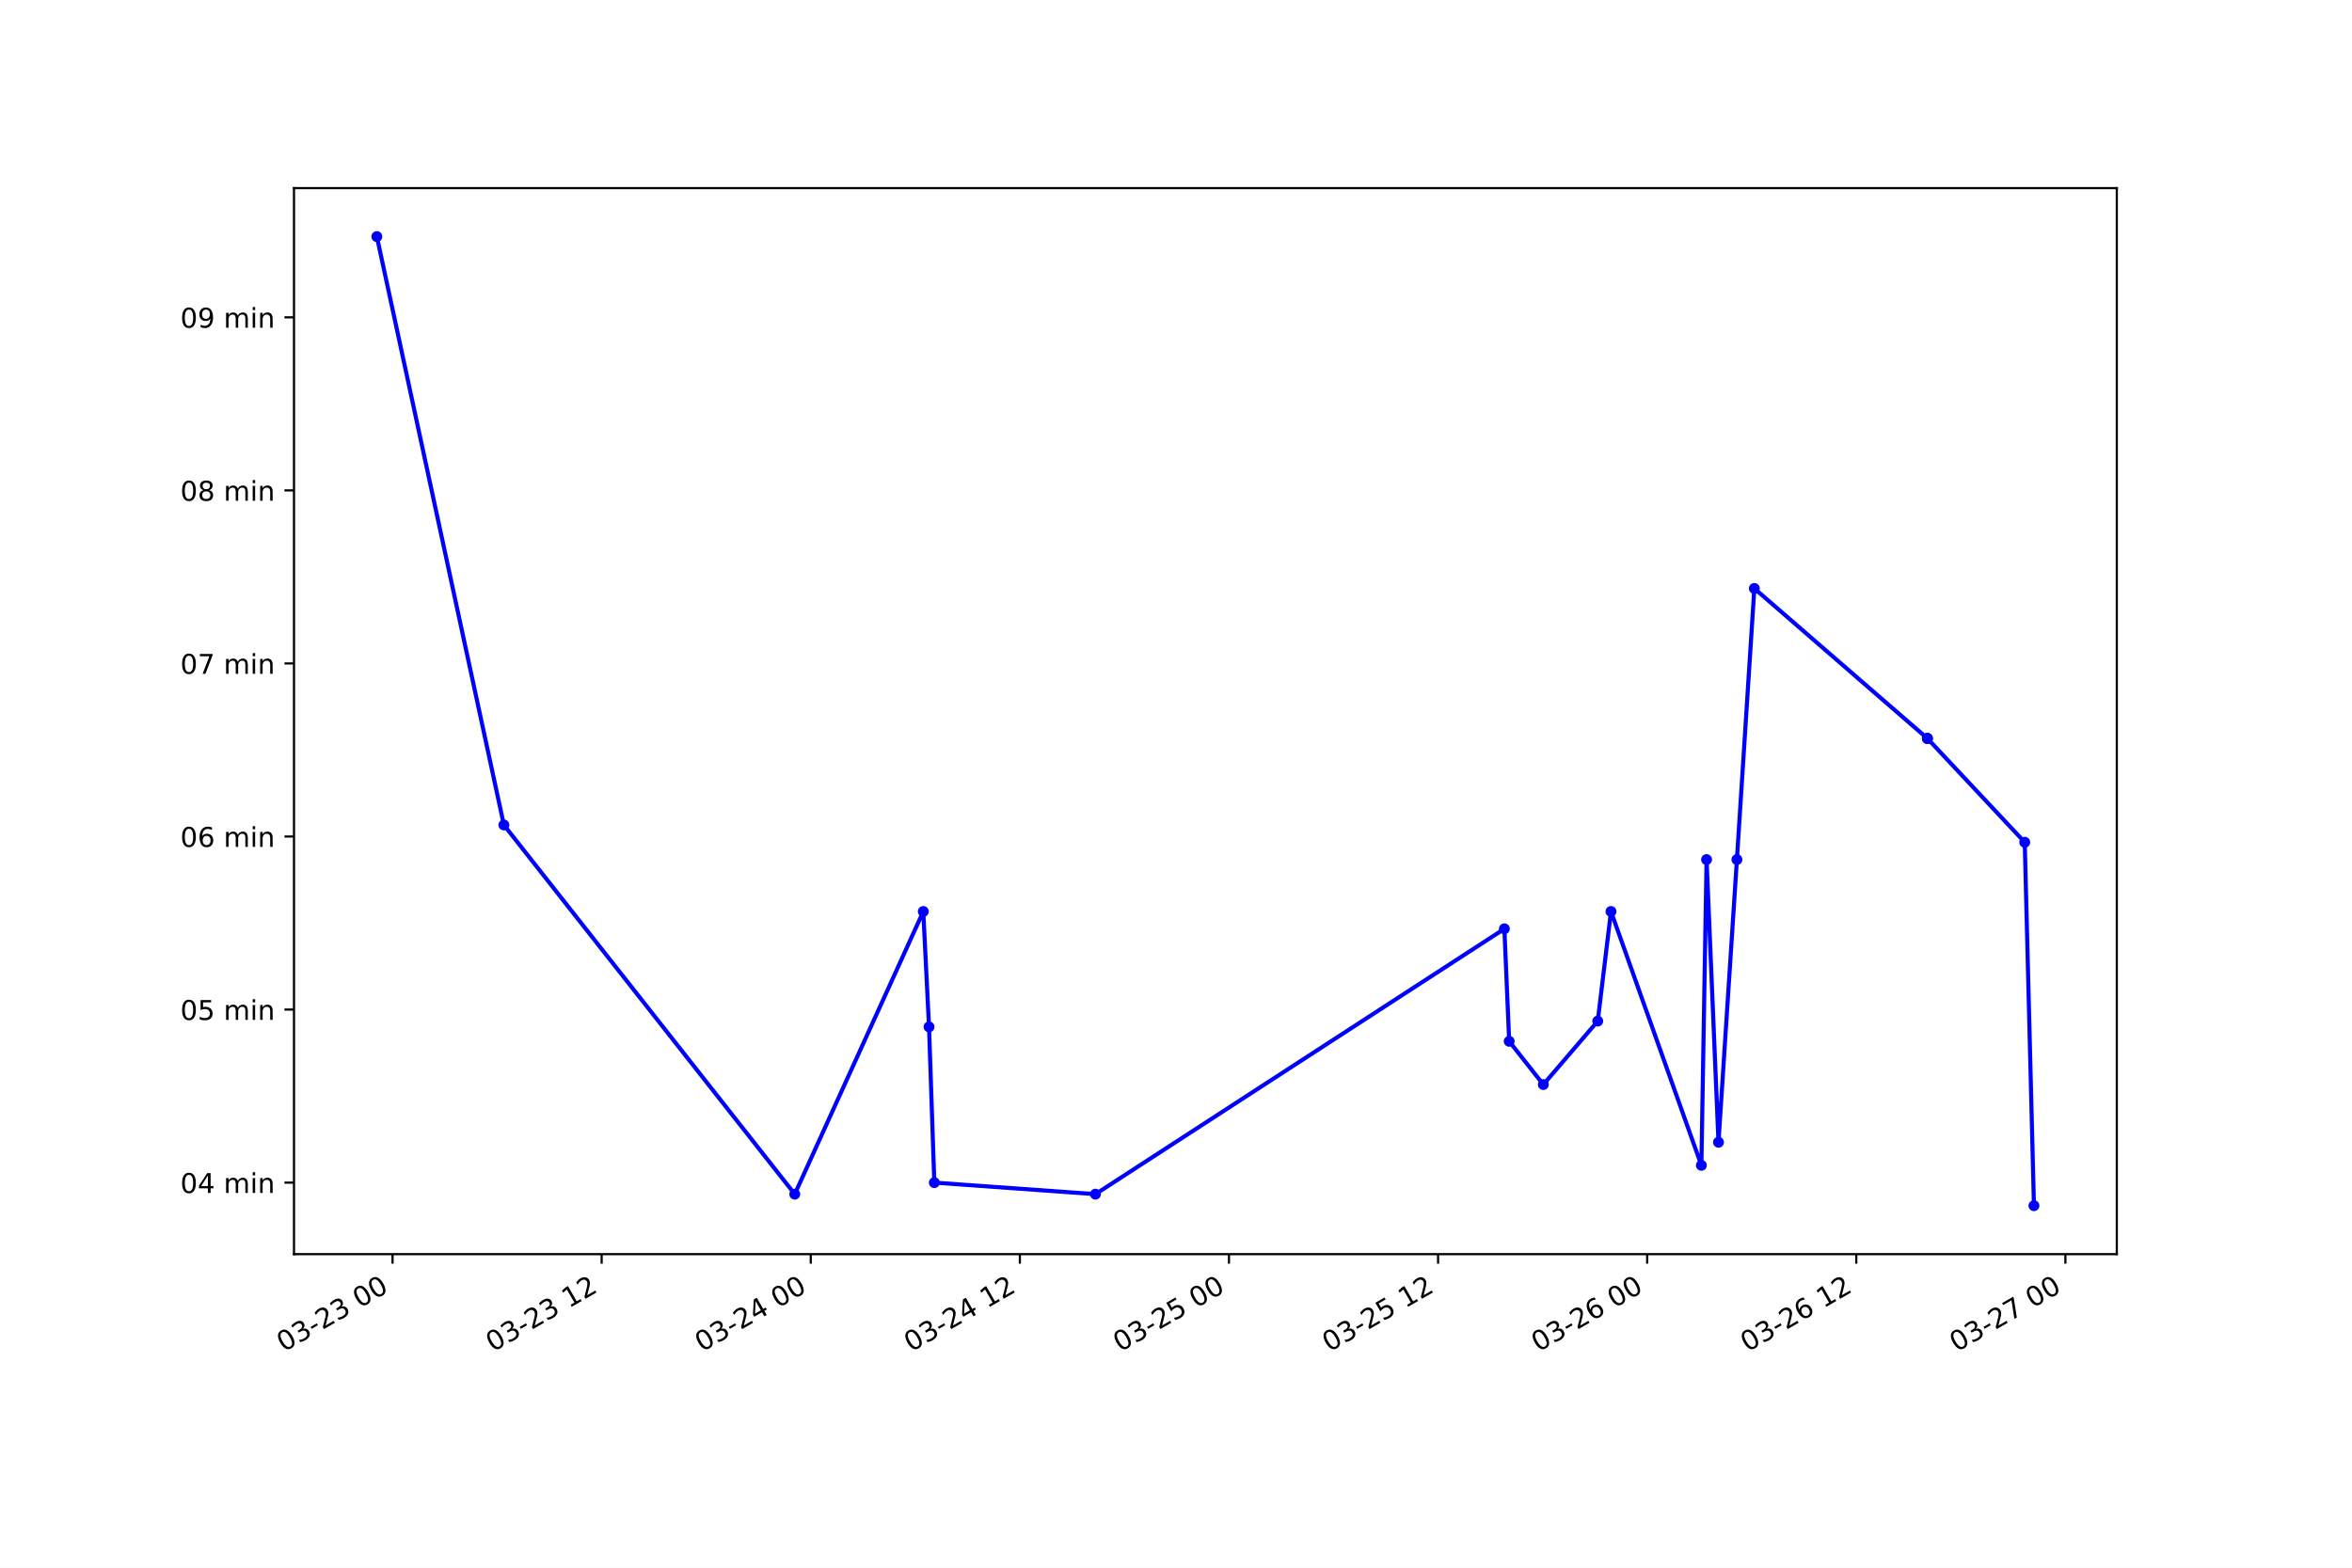
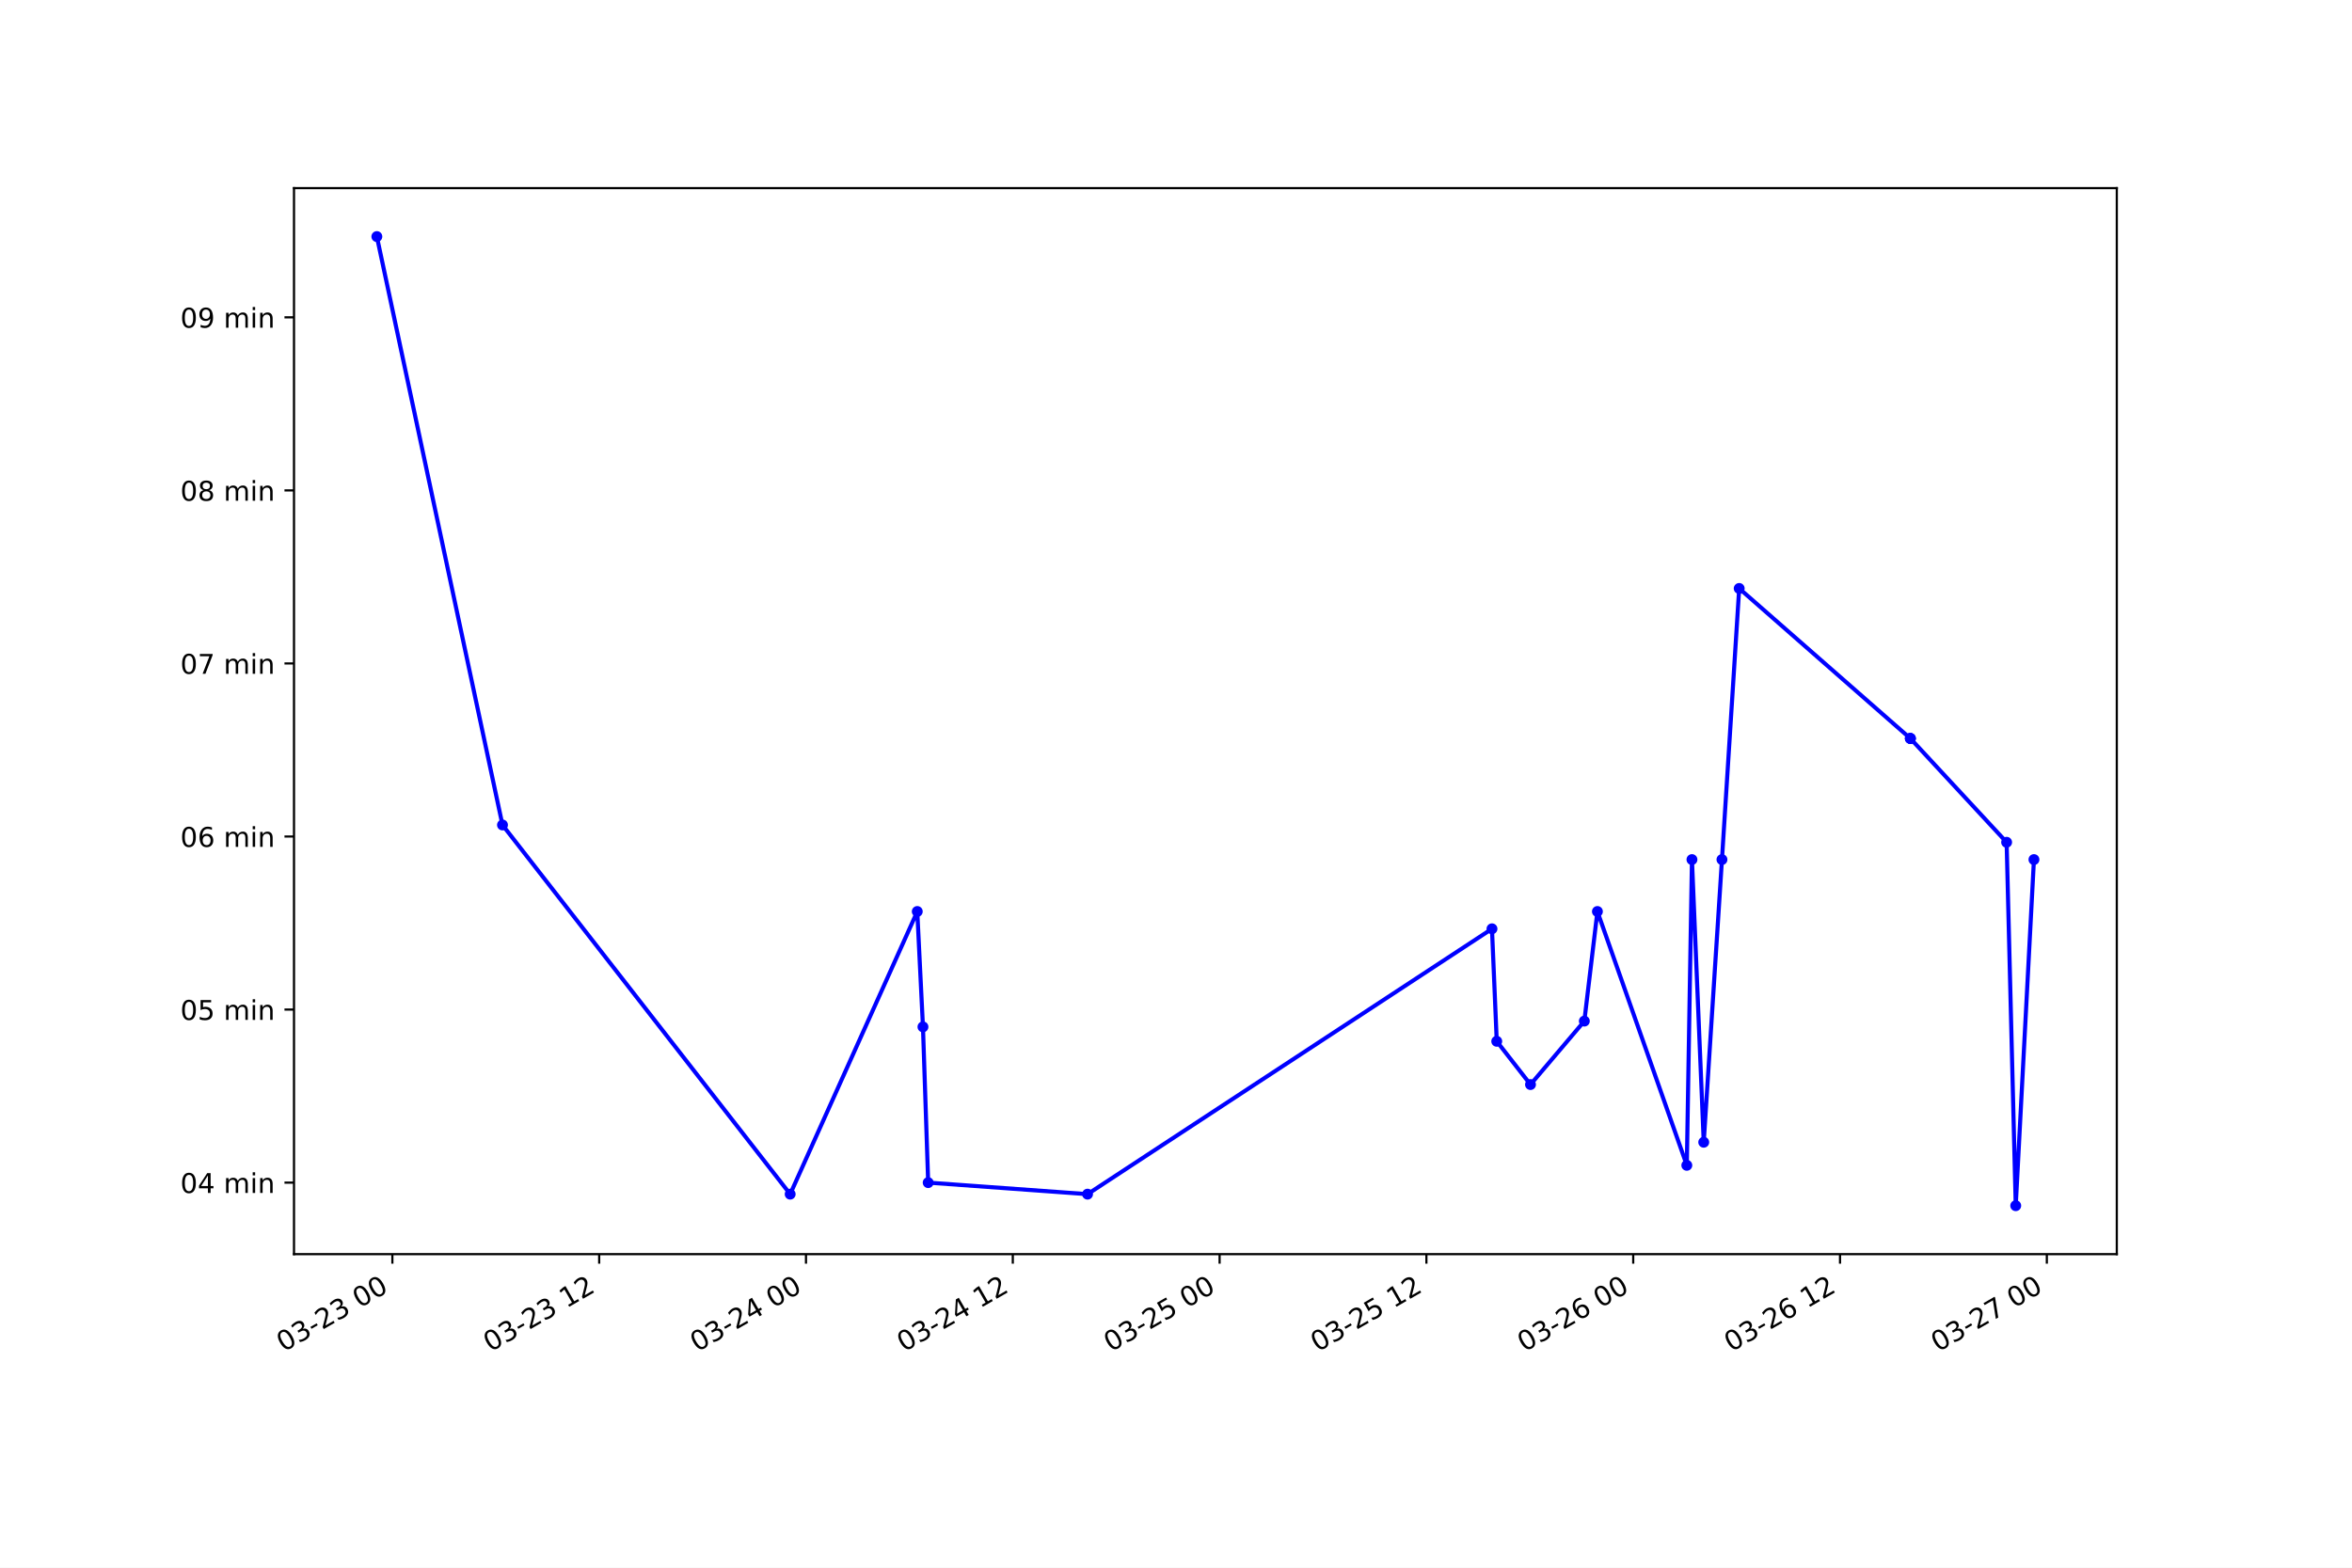
<svg xmlns="http://www.w3.org/2000/svg" xmlns:xlink="http://www.w3.org/1999/xlink" height="576pt" version="1.1" viewBox="0 0 864 576" width="864pt">
  <defs>
    <style type="text/css">*{stroke-linecap:butt;stroke-linejoin:round;}</style>
  </defs>
  <g id="figure_1">
    <g id="patch_1">
      <path d="M 0 576  L 864 576  L 864 0  L 0 0  z " style="fill:#ffffff;" />
    </g>
    <g id="axes_1">
      <g id="patch_2">
        <path d="M 108 460.8  L 777.6 460.8  L 777.6 69.12  L 108 69.12  z " style="fill:#ffffff;" />
      </g>
      <g id="matplotlib.axis_1">
        <g id="xtick_1">
          <g id="line2d_1">
            <defs>
-               <path d="M 0 0  L 0 3.5  " id="m1b69ba616a" style="stroke:#000000;stroke-width:0.8;" />
+               <path d="M 0 0  L 0 3.5  " id="m2a8b4dae64" style="stroke:#000000;stroke-width:0.8;" />
            </defs>
            <g>
-               <use style="stroke:#000000;stroke-width:0.8;" x="144.201" xlink:href="#m1b69ba616a" y="460.8" />
+               <use style="stroke:#000000;stroke-width:0.8;" x="144.138" xlink:href="#m2a8b4dae64" y="460.8" />
            </g>
          </g>
          <g id="text_1">
-             <g transform="translate(104.2238 496.8609)rotate(-30)scale(0.1 -0.1)">
+             <g transform="translate(104.1605 496.8609)rotate(-30)scale(0.1 -0.1)">
              <defs>
                <path d="M 2034 4250  Q 1547 4250 1301 3770  Q 1056 3291 1056 2328  Q 1056 1369 1301 889  Q 1547 409 2034 409  Q 2525 409 2770 889  Q 3016 1369 3016 2328  Q 3016 3291 2770 3770  Q 2525 4250 2034 4250  z M 2034 4750  Q 2819 4750 3233 4129  Q 3647 3509 3647 2328  Q 3647 1150 3233 529  Q 2819 -91 2034 -91  Q 1250 -91 836 529  Q 422 1150 422 2328  Q 422 3509 836 4129  Q 1250 4750 2034 4750  z " id="DejaVuSans-30" transform="scale(0.015625)" />
                <path d="M 2597 2516  Q 3050 2419 3304 2112  Q 3559 1806 3559 1356  Q 3559 666 3084 287  Q 2609 -91 1734 -91  Q 1441 -91 1130 -33  Q 819 25 488 141  L 488 750  Q 750 597 1062 519  Q 1375 441 1716 441  Q 2309 441 2620 675  Q 2931 909 2931 1356  Q 2931 1769 2642 2001  Q 2353 2234 1838 2234  L 1294 2234  L 1294 2753  L 1863 2753  Q 2328 2753 2575 2939  Q 2822 3125 2822 3475  Q 2822 3834 2567 4026  Q 2313 4219 1838 4219  Q 1578 4219 1281 4162  Q 984 4106 628 3988  L 628 4550  Q 988 4650 1302 4700  Q 1616 4750 1894 4750  Q 2613 4750 3031 4423  Q 3450 4097 3450 3541  Q 3450 3153 3228 2886  Q 3006 2619 2597 2516  z " id="DejaVuSans-33" transform="scale(0.015625)" />
                <path d="M 313 2009  L 1997 2009  L 1997 1497  L 313 1497  L 313 2009  z " id="DejaVuSans-2d" transform="scale(0.015625)" />
                <path d="M 1228 531  L 3431 531  L 3431 0  L 469 0  L 469 531  Q 828 903 1448 1529  Q 2069 2156 2228 2338  Q 2531 2678 2651 2914  Q 2772 3150 2772 3378  Q 2772 3750 2511 3984  Q 2250 4219 1831 4219  Q 1534 4219 1204 4116  Q 875 4013 500 3803  L 500 4441  Q 881 4594 1212 4672  Q 1544 4750 1819 4750  Q 2544 4750 2975 4387  Q 3406 4025 3406 3419  Q 3406 3131 3298 2873  Q 3191 2616 2906 2266  Q 2828 2175 2409 1742  Q 1991 1309 1228 531  z " id="DejaVuSans-32" transform="scale(0.015625)" />
                <path id="DejaVuSans-20" transform="scale(0.015625)" />
              </defs>
              <use xlink:href="#DejaVuSans-30" />
              <use x="63.623" xlink:href="#DejaVuSans-33" />
              <use x="127.246" xlink:href="#DejaVuSans-2d" />
              <use x="163.33" xlink:href="#DejaVuSans-32" />
              <use x="226.953" xlink:href="#DejaVuSans-33" />
              <use x="290.576" xlink:href="#DejaVuSans-20" />
              <use x="322.363" xlink:href="#DejaVuSans-30" />
              <use x="385.986" xlink:href="#DejaVuSans-30" />
            </g>
          </g>
        </g>
        <g id="xtick_2">
          <g id="line2d_2">
            <g>
-               <use style="stroke:#000000;stroke-width:0.8;" x="221.015" xlink:href="#m1b69ba616a" y="460.8" />
+               <use style="stroke:#000000;stroke-width:0.8;" x="220.108" xlink:href="#m2a8b4dae64" y="460.8" />
            </g>
          </g>
          <g id="text_2">
-             <g transform="translate(181.0382 496.8609)rotate(-30)scale(0.1 -0.1)">
+             <g transform="translate(180.1305 496.8609)rotate(-30)scale(0.1 -0.1)">
              <defs>
                <path d="M 794 531  L 1825 531  L 1825 4091  L 703 3866  L 703 4441  L 1819 4666  L 2450 4666  L 2450 531  L 3481 531  L 3481 0  L 794 0  L 794 531  z " id="DejaVuSans-31" transform="scale(0.015625)" />
              </defs>
              <use xlink:href="#DejaVuSans-30" />
              <use x="63.623" xlink:href="#DejaVuSans-33" />
              <use x="127.246" xlink:href="#DejaVuSans-2d" />
              <use x="163.33" xlink:href="#DejaVuSans-32" />
              <use x="226.953" xlink:href="#DejaVuSans-33" />
              <use x="290.576" xlink:href="#DejaVuSans-20" />
              <use x="322.363" xlink:href="#DejaVuSans-31" />
              <use x="385.986" xlink:href="#DejaVuSans-32" />
            </g>
          </g>
        </g>
        <g id="xtick_3">
          <g id="line2d_3">
            <g>
-               <use style="stroke:#000000;stroke-width:0.8;" x="297.83" xlink:href="#m1b69ba616a" y="460.8" />
+               <use style="stroke:#000000;stroke-width:0.8;" x="296.078" xlink:href="#m2a8b4dae64" y="460.8" />
            </g>
          </g>
          <g id="text_3">
-             <g transform="translate(257.8526 496.8609)rotate(-30)scale(0.1 -0.1)">
+             <g transform="translate(256.1005 496.8609)rotate(-30)scale(0.1 -0.1)">
              <defs>
                <path d="M 2419 4116  L 825 1625  L 2419 1625  L 2419 4116  z M 2253 4666  L 3047 4666  L 3047 1625  L 3713 1625  L 3713 1100  L 3047 1100  L 3047 0  L 2419 0  L 2419 1100  L 313 1100  L 313 1709  L 2253 4666  z " id="DejaVuSans-34" transform="scale(0.015625)" />
              </defs>
              <use xlink:href="#DejaVuSans-30" />
              <use x="63.623" xlink:href="#DejaVuSans-33" />
              <use x="127.246" xlink:href="#DejaVuSans-2d" />
              <use x="163.33" xlink:href="#DejaVuSans-32" />
              <use x="226.953" xlink:href="#DejaVuSans-34" />
              <use x="290.576" xlink:href="#DejaVuSans-20" />
              <use x="322.363" xlink:href="#DejaVuSans-30" />
              <use x="385.986" xlink:href="#DejaVuSans-30" />
            </g>
          </g>
        </g>
        <g id="xtick_4">
          <g id="line2d_4">
            <g>
-               <use style="stroke:#000000;stroke-width:0.8;" x="374.644" xlink:href="#m1b69ba616a" y="460.8" />
+               <use style="stroke:#000000;stroke-width:0.8;" x="372.048" xlink:href="#m2a8b4dae64" y="460.8" />
            </g>
          </g>
          <g id="text_4">
-             <g transform="translate(334.667 496.8609)rotate(-30)scale(0.1 -0.1)">
+             <g transform="translate(332.0705 496.8609)rotate(-30)scale(0.1 -0.1)">
              <use xlink:href="#DejaVuSans-30" />
              <use x="63.623" xlink:href="#DejaVuSans-33" />
              <use x="127.246" xlink:href="#DejaVuSans-2d" />
              <use x="163.33" xlink:href="#DejaVuSans-32" />
              <use x="226.953" xlink:href="#DejaVuSans-34" />
              <use x="290.576" xlink:href="#DejaVuSans-20" />
              <use x="322.363" xlink:href="#DejaVuSans-31" />
              <use x="385.986" xlink:href="#DejaVuSans-32" />
            </g>
          </g>
        </g>
        <g id="xtick_5">
          <g id="line2d_5">
            <g>
-               <use style="stroke:#000000;stroke-width:0.8;" x="451.459" xlink:href="#m1b69ba616a" y="460.8" />
+               <use style="stroke:#000000;stroke-width:0.8;" x="448.018" xlink:href="#m2a8b4dae64" y="460.8" />
            </g>
          </g>
          <g id="text_5">
-             <g transform="translate(411.4814 496.8609)rotate(-30)scale(0.1 -0.1)">
+             <g transform="translate(408.0405 496.8609)rotate(-30)scale(0.1 -0.1)">
              <defs>
                <path d="M 691 4666  L 3169 4666  L 3169 4134  L 1269 4134  L 1269 2991  Q 1406 3038 1543 3061  Q 1681 3084 1819 3084  Q 2600 3084 3056 2656  Q 3513 2228 3513 1497  Q 3513 744 3044 326  Q 2575 -91 1722 -91  Q 1428 -91 1123 -41  Q 819 9 494 109  L 494 744  Q 775 591 1075 516  Q 1375 441 1709 441  Q 2250 441 2565 725  Q 2881 1009 2881 1497  Q 2881 1984 2565 2268  Q 2250 2553 1709 2553  Q 1456 2553 1204 2497  Q 953 2441 691 2322  L 691 4666  z " id="DejaVuSans-35" transform="scale(0.015625)" />
              </defs>
              <use xlink:href="#DejaVuSans-30" />
              <use x="63.623" xlink:href="#DejaVuSans-33" />
              <use x="127.246" xlink:href="#DejaVuSans-2d" />
              <use x="163.33" xlink:href="#DejaVuSans-32" />
              <use x="226.953" xlink:href="#DejaVuSans-35" />
              <use x="290.576" xlink:href="#DejaVuSans-20" />
              <use x="322.363" xlink:href="#DejaVuSans-30" />
              <use x="385.986" xlink:href="#DejaVuSans-30" />
            </g>
          </g>
        </g>
        <g id="xtick_6">
          <g id="line2d_6">
            <g>
-               <use style="stroke:#000000;stroke-width:0.8;" x="528.273" xlink:href="#m1b69ba616a" y="460.8" />
+               <use style="stroke:#000000;stroke-width:0.8;" x="523.988" xlink:href="#m2a8b4dae64" y="460.8" />
            </g>
          </g>
          <g id="text_6">
-             <g transform="translate(488.2957 496.8609)rotate(-30)scale(0.1 -0.1)">
+             <g transform="translate(484.0105 496.8609)rotate(-30)scale(0.1 -0.1)">
              <use xlink:href="#DejaVuSans-30" />
              <use x="63.623" xlink:href="#DejaVuSans-33" />
              <use x="127.246" xlink:href="#DejaVuSans-2d" />
              <use x="163.33" xlink:href="#DejaVuSans-32" />
              <use x="226.953" xlink:href="#DejaVuSans-35" />
              <use x="290.576" xlink:href="#DejaVuSans-20" />
              <use x="322.363" xlink:href="#DejaVuSans-31" />
              <use x="385.986" xlink:href="#DejaVuSans-32" />
            </g>
          </g>
        </g>
        <g id="xtick_7">
          <g id="line2d_7">
            <g>
-               <use style="stroke:#000000;stroke-width:0.8;" x="605.087" xlink:href="#m1b69ba616a" y="460.8" />
+               <use style="stroke:#000000;stroke-width:0.8;" x="599.958" xlink:href="#m2a8b4dae64" y="460.8" />
            </g>
          </g>
          <g id="text_7">
-             <g transform="translate(565.1101 496.8609)rotate(-30)scale(0.1 -0.1)">
+             <g transform="translate(559.9805 496.8609)rotate(-30)scale(0.1 -0.1)">
              <defs>
                <path d="M 2113 2584  Q 1688 2584 1439 2293  Q 1191 2003 1191 1497  Q 1191 994 1439 701  Q 1688 409 2113 409  Q 2538 409 2786 701  Q 3034 994 3034 1497  Q 3034 2003 2786 2293  Q 2538 2584 2113 2584  z M 3366 4563  L 3366 3988  Q 3128 4100 2886 4159  Q 2644 4219 2406 4219  Q 1781 4219 1451 3797  Q 1122 3375 1075 2522  Q 1259 2794 1537 2939  Q 1816 3084 2150 3084  Q 2853 3084 3261 2657  Q 3669 2231 3669 1497  Q 3669 778 3244 343  Q 2819 -91 2113 -91  Q 1303 -91 875 529  Q 447 1150 447 2328  Q 447 3434 972 4092  Q 1497 4750 2381 4750  Q 2619 4750 2861 4703  Q 3103 4656 3366 4563  z " id="DejaVuSans-36" transform="scale(0.015625)" />
              </defs>
              <use xlink:href="#DejaVuSans-30" />
              <use x="63.623" xlink:href="#DejaVuSans-33" />
              <use x="127.246" xlink:href="#DejaVuSans-2d" />
              <use x="163.33" xlink:href="#DejaVuSans-32" />
              <use x="226.953" xlink:href="#DejaVuSans-36" />
              <use x="290.576" xlink:href="#DejaVuSans-20" />
              <use x="322.363" xlink:href="#DejaVuSans-30" />
              <use x="385.986" xlink:href="#DejaVuSans-30" />
            </g>
          </g>
        </g>
        <g id="xtick_8">
          <g id="line2d_8">
            <g>
-               <use style="stroke:#000000;stroke-width:0.8;" x="681.902" xlink:href="#m1b69ba616a" y="460.8" />
+               <use style="stroke:#000000;stroke-width:0.8;" x="675.928" xlink:href="#m2a8b4dae64" y="460.8" />
            </g>
          </g>
          <g id="text_8">
-             <g transform="translate(641.9245 496.8609)rotate(-30)scale(0.1 -0.1)">
+             <g transform="translate(635.9505 496.8609)rotate(-30)scale(0.1 -0.1)">
              <use xlink:href="#DejaVuSans-30" />
              <use x="63.623" xlink:href="#DejaVuSans-33" />
              <use x="127.246" xlink:href="#DejaVuSans-2d" />
              <use x="163.33" xlink:href="#DejaVuSans-32" />
              <use x="226.953" xlink:href="#DejaVuSans-36" />
              <use x="290.576" xlink:href="#DejaVuSans-20" />
              <use x="322.363" xlink:href="#DejaVuSans-31" />
              <use x="385.986" xlink:href="#DejaVuSans-32" />
            </g>
          </g>
        </g>
        <g id="xtick_9">
          <g id="line2d_9">
            <g>
-               <use style="stroke:#000000;stroke-width:0.8;" x="758.716" xlink:href="#m1b69ba616a" y="460.8" />
+               <use style="stroke:#000000;stroke-width:0.8;" x="751.898" xlink:href="#m2a8b4dae64" y="460.8" />
            </g>
          </g>
          <g id="text_9">
-             <g transform="translate(718.7389 496.8609)rotate(-30)scale(0.1 -0.1)">
+             <g transform="translate(711.9205 496.8609)rotate(-30)scale(0.1 -0.1)">
              <defs>
                <path d="M 525 4666  L 3525 4666  L 3525 4397  L 1831 0  L 1172 0  L 2766 4134  L 525 4134  L 525 4666  z " id="DejaVuSans-37" transform="scale(0.015625)" />
              </defs>
              <use xlink:href="#DejaVuSans-30" />
              <use x="63.623" xlink:href="#DejaVuSans-33" />
              <use x="127.246" xlink:href="#DejaVuSans-2d" />
              <use x="163.33" xlink:href="#DejaVuSans-32" />
              <use x="226.953" xlink:href="#DejaVuSans-37" />
              <use x="290.576" xlink:href="#DejaVuSans-20" />
              <use x="322.363" xlink:href="#DejaVuSans-30" />
              <use x="385.986" xlink:href="#DejaVuSans-30" />
            </g>
          </g>
        </g>
      </g>
      <g id="matplotlib.axis_2">
        <g id="ytick_1">
          <g id="line2d_10">
            <defs>
-               <path d="M 0 0  L -3.5 0  " id="mb9fc6b52f4" style="stroke:#000000;stroke-width:0.8;" />
+               <path d="M 0 0  L -3.5 0  " id="m4dafa69625" style="stroke:#000000;stroke-width:0.8;" />
            </defs>
            <g>
-               <use style="stroke:#000000;stroke-width:0.8;" x="108" xlink:href="#mb9fc6b52f4" y="434.518" />
+               <use style="stroke:#000000;stroke-width:0.8;" x="108" xlink:href="#m4dafa69625" y="434.518" />
            </g>
          </g>
          <g id="text_10">
            <g transform="translate(66.24062 438.3177)scale(0.1 -0.1)">
              <defs>
                <path d="M 3328 2828  Q 3544 3216 3844 3400  Q 4144 3584 4550 3584  Q 5097 3584 5394 3201  Q 5691 2819 5691 2113  L 5691 0  L 5113 0  L 5113 2094  Q 5113 2597 4934 2840  Q 4756 3084 4391 3084  Q 3944 3084 3684 2787  Q 3425 2491 3425 1978  L 3425 0  L 2847 0  L 2847 2094  Q 2847 2600 2669 2842  Q 2491 3084 2119 3084  Q 1678 3084 1418 2786  Q 1159 2488 1159 1978  L 1159 0  L 581 0  L 581 3500  L 1159 3500  L 1159 2956  Q 1356 3278 1631 3431  Q 1906 3584 2284 3584  Q 2666 3584 2933 3390  Q 3200 3197 3328 2828  z " id="DejaVuSans-6d" transform="scale(0.015625)" />
                <path d="M 603 3500  L 1178 3500  L 1178 0  L 603 0  L 603 3500  z M 603 4863  L 1178 4863  L 1178 4134  L 603 4134  L 603 4863  z " id="DejaVuSans-69" transform="scale(0.015625)" />
                <path d="M 3513 2113  L 3513 0  L 2938 0  L 2938 2094  Q 2938 2591 2744 2837  Q 2550 3084 2163 3084  Q 1697 3084 1428 2787  Q 1159 2491 1159 1978  L 1159 0  L 581 0  L 581 3500  L 1159 3500  L 1159 2956  Q 1366 3272 1645 3428  Q 1925 3584 2291 3584  Q 2894 3584 3203 3211  Q 3513 2838 3513 2113  z " id="DejaVuSans-6e" transform="scale(0.015625)" />
              </defs>
              <use xlink:href="#DejaVuSans-30" />
              <use x="63.623" xlink:href="#DejaVuSans-34" />
              <use x="127.246" xlink:href="#DejaVuSans-20" />
              <use x="159.033" xlink:href="#DejaVuSans-6d" />
              <use x="256.445" xlink:href="#DejaVuSans-69" />
              <use x="284.229" xlink:href="#DejaVuSans-6e" />
            </g>
          </g>
        </g>
        <g id="ytick_2">
          <g id="line2d_11">
            <g>
-               <use style="stroke:#000000;stroke-width:0.8;" x="108" xlink:href="#mb9fc6b52f4" y="370.934" />
+               <use style="stroke:#000000;stroke-width:0.8;" x="108" xlink:href="#m4dafa69625" y="370.934" />
            </g>
          </g>
          <g id="text_11">
            <g transform="translate(66.24062 374.7332)scale(0.1 -0.1)">
              <use xlink:href="#DejaVuSans-30" />
              <use x="63.623" xlink:href="#DejaVuSans-35" />
              <use x="127.246" xlink:href="#DejaVuSans-20" />
              <use x="159.033" xlink:href="#DejaVuSans-6d" />
              <use x="256.445" xlink:href="#DejaVuSans-69" />
              <use x="284.229" xlink:href="#DejaVuSans-6e" />
            </g>
          </g>
        </g>
        <g id="ytick_3">
          <g id="line2d_12">
            <g>
-               <use style="stroke:#000000;stroke-width:0.8;" x="108" xlink:href="#mb9fc6b52f4" y="307.35" />
+               <use style="stroke:#000000;stroke-width:0.8;" x="108" xlink:href="#m4dafa69625" y="307.35" />
            </g>
          </g>
          <g id="text_12">
            <g transform="translate(66.24062 311.1488)scale(0.1 -0.1)">
              <use xlink:href="#DejaVuSans-30" />
              <use x="63.623" xlink:href="#DejaVuSans-36" />
              <use x="127.246" xlink:href="#DejaVuSans-20" />
              <use x="159.033" xlink:href="#DejaVuSans-6d" />
              <use x="256.445" xlink:href="#DejaVuSans-69" />
              <use x="284.229" xlink:href="#DejaVuSans-6e" />
            </g>
          </g>
        </g>
        <g id="ytick_4">
          <g id="line2d_13">
            <g>
-               <use style="stroke:#000000;stroke-width:0.8;" x="108" xlink:href="#mb9fc6b52f4" y="243.765" />
+               <use style="stroke:#000000;stroke-width:0.8;" x="108" xlink:href="#m4dafa69625" y="243.765" />
            </g>
          </g>
          <g id="text_13">
            <g transform="translate(66.24062 247.5644)scale(0.1 -0.1)">
              <use xlink:href="#DejaVuSans-30" />
              <use x="63.623" xlink:href="#DejaVuSans-37" />
              <use x="127.246" xlink:href="#DejaVuSans-20" />
              <use x="159.033" xlink:href="#DejaVuSans-6d" />
              <use x="256.445" xlink:href="#DejaVuSans-69" />
              <use x="284.229" xlink:href="#DejaVuSans-6e" />
            </g>
          </g>
        </g>
        <g id="ytick_5">
          <g id="line2d_14">
            <g>
-               <use style="stroke:#000000;stroke-width:0.8;" x="108" xlink:href="#mb9fc6b52f4" y="180.181" />
+               <use style="stroke:#000000;stroke-width:0.8;" x="108" xlink:href="#m4dafa69625" y="180.181" />
            </g>
          </g>
          <g id="text_14">
            <g transform="translate(66.24062 183.98)scale(0.1 -0.1)">
              <defs>
                <path d="M 2034 2216  Q 1584 2216 1326 1975  Q 1069 1734 1069 1313  Q 1069 891 1326 650  Q 1584 409 2034 409  Q 2484 409 2743 651  Q 3003 894 3003 1313  Q 3003 1734 2745 1975  Q 2488 2216 2034 2216  z M 1403 2484  Q 997 2584 770 2862  Q 544 3141 544 3541  Q 544 4100 942 4425  Q 1341 4750 2034 4750  Q 2731 4750 3128 4425  Q 3525 4100 3525 3541  Q 3525 3141 3298 2862  Q 3072 2584 2669 2484  Q 3125 2378 3379 2068  Q 3634 1759 3634 1313  Q 3634 634 3220 271  Q 2806 -91 2034 -91  Q 1263 -91 848 271  Q 434 634 434 1313  Q 434 1759 690 2068  Q 947 2378 1403 2484  z M 1172 3481  Q 1172 3119 1398 2916  Q 1625 2713 2034 2713  Q 2441 2713 2670 2916  Q 2900 3119 2900 3481  Q 2900 3844 2670 4047  Q 2441 4250 2034 4250  Q 1625 4250 1398 4047  Q 1172 3844 1172 3481  z " id="DejaVuSans-38" transform="scale(0.015625)" />
              </defs>
              <use xlink:href="#DejaVuSans-30" />
              <use x="63.623" xlink:href="#DejaVuSans-38" />
              <use x="127.246" xlink:href="#DejaVuSans-20" />
              <use x="159.033" xlink:href="#DejaVuSans-6d" />
              <use x="256.445" xlink:href="#DejaVuSans-69" />
              <use x="284.229" xlink:href="#DejaVuSans-6e" />
            </g>
          </g>
        </g>
        <g id="ytick_6">
          <g id="line2d_15">
            <g>
-               <use style="stroke:#000000;stroke-width:0.8;" x="108" xlink:href="#mb9fc6b52f4" y="116.596" />
+               <use style="stroke:#000000;stroke-width:0.8;" x="108" xlink:href="#m4dafa69625" y="116.596" />
            </g>
          </g>
          <g id="text_15">
            <g transform="translate(66.24062 120.3956)scale(0.1 -0.1)">
              <defs>
                <path d="M 703 97  L 703 672  Q 941 559 1184 500  Q 1428 441 1663 441  Q 2288 441 2617 861  Q 2947 1281 2994 2138  Q 2813 1869 2534 1725  Q 2256 1581 1919 1581  Q 1219 1581 811 2004  Q 403 2428 403 3163  Q 403 3881 828 4315  Q 1253 4750 1959 4750  Q 2769 4750 3195 4129  Q 3622 3509 3622 2328  Q 3622 1225 3098 567  Q 2575 -91 1691 -91  Q 1453 -91 1209 -44  Q 966 3 703 97  z M 1959 2075  Q 2384 2075 2632 2365  Q 2881 2656 2881 3163  Q 2881 3666 2632 3958  Q 2384 4250 1959 4250  Q 1534 4250 1286 3958  Q 1038 3666 1038 3163  Q 1038 2656 1286 2365  Q 1534 2075 1959 2075  z " id="DejaVuSans-39" transform="scale(0.015625)" />
              </defs>
              <use xlink:href="#DejaVuSans-30" />
              <use x="63.623" xlink:href="#DejaVuSans-39" />
              <use x="127.246" xlink:href="#DejaVuSans-20" />
              <use x="159.033" xlink:href="#DejaVuSans-6d" />
              <use x="256.445" xlink:href="#DejaVuSans-69" />
              <use x="284.229" xlink:href="#DejaVuSans-6e" />
            </g>
          </g>
        </g>
      </g>
      <g id="line2d_16">
-         <path clip-path="url(#pc679762e68)" d="M 747.164 442.996  L 743.782 309.469  L 708.024 271.318  L 708.024 271.318  L 708.024 271.318  L 644.451 216.212  L 638.048 315.828  L 631.281 419.682  L 626.905 315.828  L 624.997 428.16  L 591.789 334.903  L 586.929 375.173  L 566.934 398.487  L 554.397 382.591  L 552.628 341.261  L 402.409 438.757  L 343.218 434.518  L 341.276 377.292  L 339.164 334.903  L 291.957 438.757  L 185.098 303.111  L 138.436 86.924  " style="fill:none;stroke:#0000ff;stroke-linecap:square;stroke-width:1.5;" />
+         <path clip-path="url(#pf0baabacc5)" d="M 747.164 315.828  L 740.472 442.996  L 737.128 309.469  L 701.763 271.318  L 701.763 271.318  L 701.763 271.318  L 638.889 216.212  L 632.556 315.828  L 625.863 419.682  L 621.535 315.828  L 619.648 428.16  L 586.805 334.903  L 581.999 375.173  L 562.224 398.487  L 549.825 382.591  L 548.075 341.261  L 399.508 438.757  L 340.967 434.518  L 339.046 377.292  L 336.957 334.903  L 290.269 438.757  L 184.585 303.111  L 138.436 86.924  " style="fill:none;stroke:#0000ff;stroke-linecap:square;stroke-width:1.5;" />
        <defs>
-           <path d="M 0 1.5  C 0.398 1.5 0.779 1.342 1.061 1.061  C 1.342 0.779 1.5 0.398 1.5 0  C 1.5 -0.398 1.342 -0.779 1.061 -1.061  C 0.779 -1.342 0.398 -1.5 0 -1.5  C -0.398 -1.5 -0.779 -1.342 -1.061 -1.061  C -1.342 -0.779 -1.5 -0.398 -1.5 0  C -1.5 0.398 -1.342 0.779 -1.061 1.061  C -0.779 1.342 -0.398 1.5 0 1.5  z " id="md081eba864" style="stroke:#0000ff;" />
+           <path d="M 0 1.5  C 0.398 1.5 0.779 1.342 1.061 1.061  C 1.342 0.779 1.5 0.398 1.5 0  C 1.5 -0.398 1.342 -0.779 1.061 -1.061  C 0.779 -1.342 0.398 -1.5 0 -1.5  C -0.398 -1.5 -0.779 -1.342 -1.061 -1.061  C -1.342 -0.779 -1.5 -0.398 -1.5 0  C -1.5 0.398 -1.342 0.779 -1.061 1.061  C -0.779 1.342 -0.398 1.5 0 1.5  z " id="mff1be52f6f" style="stroke:#0000ff;" />
        </defs>
-         <g clip-path="url(#pc679762e68)">
-           <use style="fill:#0000ff;stroke:#0000ff;" x="747.164" xlink:href="#md081eba864" y="442.996" />
-           <use style="fill:#0000ff;stroke:#0000ff;" x="743.782" xlink:href="#md081eba864" y="309.469" />
-           <use style="fill:#0000ff;stroke:#0000ff;" x="708.024" xlink:href="#md081eba864" y="271.318" />
-           <use style="fill:#0000ff;stroke:#0000ff;" x="708.024" xlink:href="#md081eba864" y="271.318" />
-           <use style="fill:#0000ff;stroke:#0000ff;" x="708.024" xlink:href="#md081eba864" y="271.318" />
-           <use style="fill:#0000ff;stroke:#0000ff;" x="644.451" xlink:href="#md081eba864" y="216.212" />
-           <use style="fill:#0000ff;stroke:#0000ff;" x="638.048" xlink:href="#md081eba864" y="315.828" />
-           <use style="fill:#0000ff;stroke:#0000ff;" x="631.281" xlink:href="#md081eba864" y="419.682" />
-           <use style="fill:#0000ff;stroke:#0000ff;" x="626.905" xlink:href="#md081eba864" y="315.828" />
-           <use style="fill:#0000ff;stroke:#0000ff;" x="624.997" xlink:href="#md081eba864" y="428.16" />
-           <use style="fill:#0000ff;stroke:#0000ff;" x="591.789" xlink:href="#md081eba864" y="334.903" />
-           <use style="fill:#0000ff;stroke:#0000ff;" x="586.929" xlink:href="#md081eba864" y="375.173" />
-           <use style="fill:#0000ff;stroke:#0000ff;" x="566.934" xlink:href="#md081eba864" y="398.487" />
-           <use style="fill:#0000ff;stroke:#0000ff;" x="554.397" xlink:href="#md081eba864" y="382.591" />
-           <use style="fill:#0000ff;stroke:#0000ff;" x="552.628" xlink:href="#md081eba864" y="341.261" />
-           <use style="fill:#0000ff;stroke:#0000ff;" x="402.409" xlink:href="#md081eba864" y="438.757" />
-           <use style="fill:#0000ff;stroke:#0000ff;" x="343.218" xlink:href="#md081eba864" y="434.518" />
-           <use style="fill:#0000ff;stroke:#0000ff;" x="341.276" xlink:href="#md081eba864" y="377.292" />
-           <use style="fill:#0000ff;stroke:#0000ff;" x="339.164" xlink:href="#md081eba864" y="334.903" />
-           <use style="fill:#0000ff;stroke:#0000ff;" x="291.957" xlink:href="#md081eba864" y="438.757" />
-           <use style="fill:#0000ff;stroke:#0000ff;" x="185.098" xlink:href="#md081eba864" y="303.111" />
-           <use style="fill:#0000ff;stroke:#0000ff;" x="138.436" xlink:href="#md081eba864" y="86.924" />
+         <g clip-path="url(#pf0baabacc5)">
+           <use style="fill:#0000ff;stroke:#0000ff;" x="747.164" xlink:href="#mff1be52f6f" y="315.828" />
+           <use style="fill:#0000ff;stroke:#0000ff;" x="740.472" xlink:href="#mff1be52f6f" y="442.996" />
+           <use style="fill:#0000ff;stroke:#0000ff;" x="737.128" xlink:href="#mff1be52f6f" y="309.469" />
+           <use style="fill:#0000ff;stroke:#0000ff;" x="701.763" xlink:href="#mff1be52f6f" y="271.318" />
+           <use style="fill:#0000ff;stroke:#0000ff;" x="701.763" xlink:href="#mff1be52f6f" y="271.318" />
+           <use style="fill:#0000ff;stroke:#0000ff;" x="701.763" xlink:href="#mff1be52f6f" y="271.318" />
+           <use style="fill:#0000ff;stroke:#0000ff;" x="638.889" xlink:href="#mff1be52f6f" y="216.212" />
+           <use style="fill:#0000ff;stroke:#0000ff;" x="632.556" xlink:href="#mff1be52f6f" y="315.828" />
+           <use style="fill:#0000ff;stroke:#0000ff;" x="625.863" xlink:href="#mff1be52f6f" y="419.682" />
+           <use style="fill:#0000ff;stroke:#0000ff;" x="621.535" xlink:href="#mff1be52f6f" y="315.828" />
+           <use style="fill:#0000ff;stroke:#0000ff;" x="619.648" xlink:href="#mff1be52f6f" y="428.16" />
+           <use style="fill:#0000ff;stroke:#0000ff;" x="586.805" xlink:href="#mff1be52f6f" y="334.903" />
+           <use style="fill:#0000ff;stroke:#0000ff;" x="581.999" xlink:href="#mff1be52f6f" y="375.173" />
+           <use style="fill:#0000ff;stroke:#0000ff;" x="562.224" xlink:href="#mff1be52f6f" y="398.487" />
+           <use style="fill:#0000ff;stroke:#0000ff;" x="549.825" xlink:href="#mff1be52f6f" y="382.591" />
+           <use style="fill:#0000ff;stroke:#0000ff;" x="548.075" xlink:href="#mff1be52f6f" y="341.261" />
+           <use style="fill:#0000ff;stroke:#0000ff;" x="399.508" xlink:href="#mff1be52f6f" y="438.757" />
+           <use style="fill:#0000ff;stroke:#0000ff;" x="340.967" xlink:href="#mff1be52f6f" y="434.518" />
+           <use style="fill:#0000ff;stroke:#0000ff;" x="339.046" xlink:href="#mff1be52f6f" y="377.292" />
+           <use style="fill:#0000ff;stroke:#0000ff;" x="336.957" xlink:href="#mff1be52f6f" y="334.903" />
+           <use style="fill:#0000ff;stroke:#0000ff;" x="290.269" xlink:href="#mff1be52f6f" y="438.757" />
+           <use style="fill:#0000ff;stroke:#0000ff;" x="184.585" xlink:href="#mff1be52f6f" y="303.111" />
+           <use style="fill:#0000ff;stroke:#0000ff;" x="138.436" xlink:href="#mff1be52f6f" y="86.924" />
        </g>
      </g>
      <g id="patch_3">
        <path d="M 108 460.8  L 108 69.12  " style="fill:none;stroke:#000000;stroke-linecap:square;stroke-linejoin:miter;stroke-width:0.8;" />
      </g>
      <g id="patch_4">
        <path d="M 777.6 460.8  L 777.6 69.12  " style="fill:none;stroke:#000000;stroke-linecap:square;stroke-linejoin:miter;stroke-width:0.8;" />
      </g>
      <g id="patch_5">
        <path d="M 108 460.8  L 777.6 460.8  " style="fill:none;stroke:#000000;stroke-linecap:square;stroke-linejoin:miter;stroke-width:0.8;" />
      </g>
      <g id="patch_6">
        <path d="M 108 69.12  L 777.6 69.12  " style="fill:none;stroke:#000000;stroke-linecap:square;stroke-linejoin:miter;stroke-width:0.8;" />
      </g>
    </g>
  </g>
  <defs>
-     <clipPath id="pc679762e68">
+     <clipPath id="pf0baabacc5">
      <rect height="391.68" width="669.6" x="108" y="69.12" />
    </clipPath>
  </defs>
</svg>
